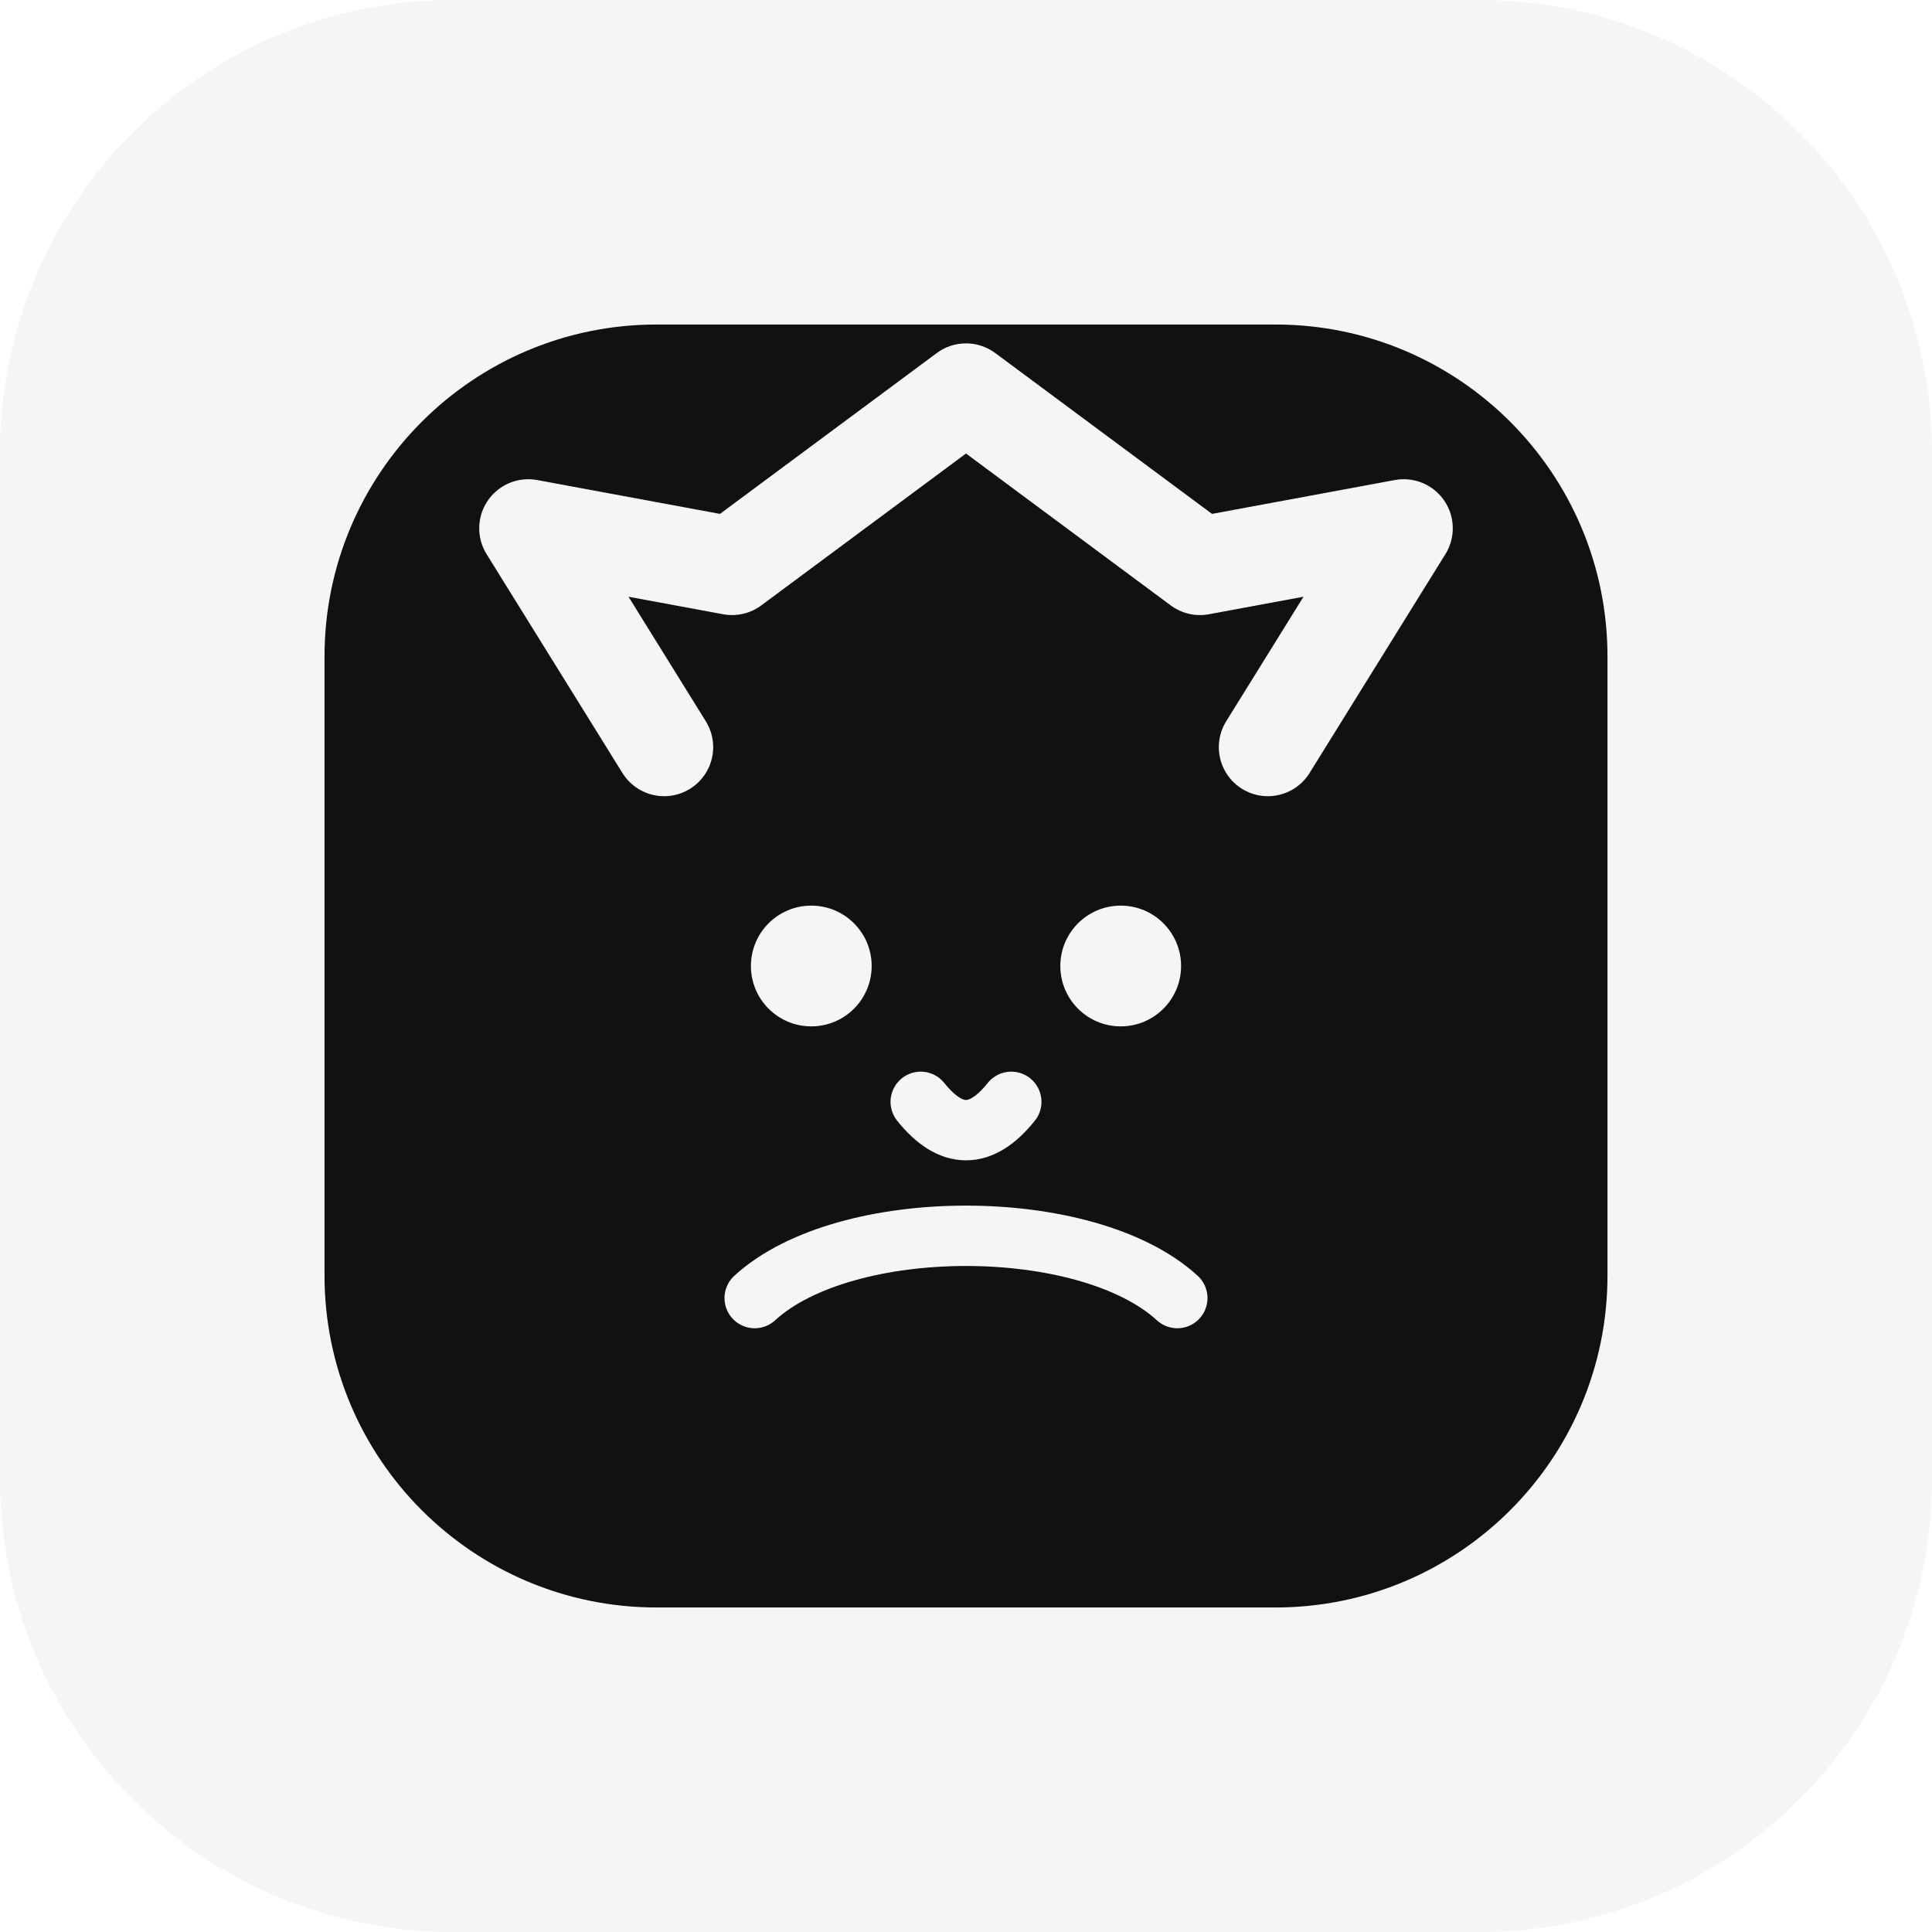
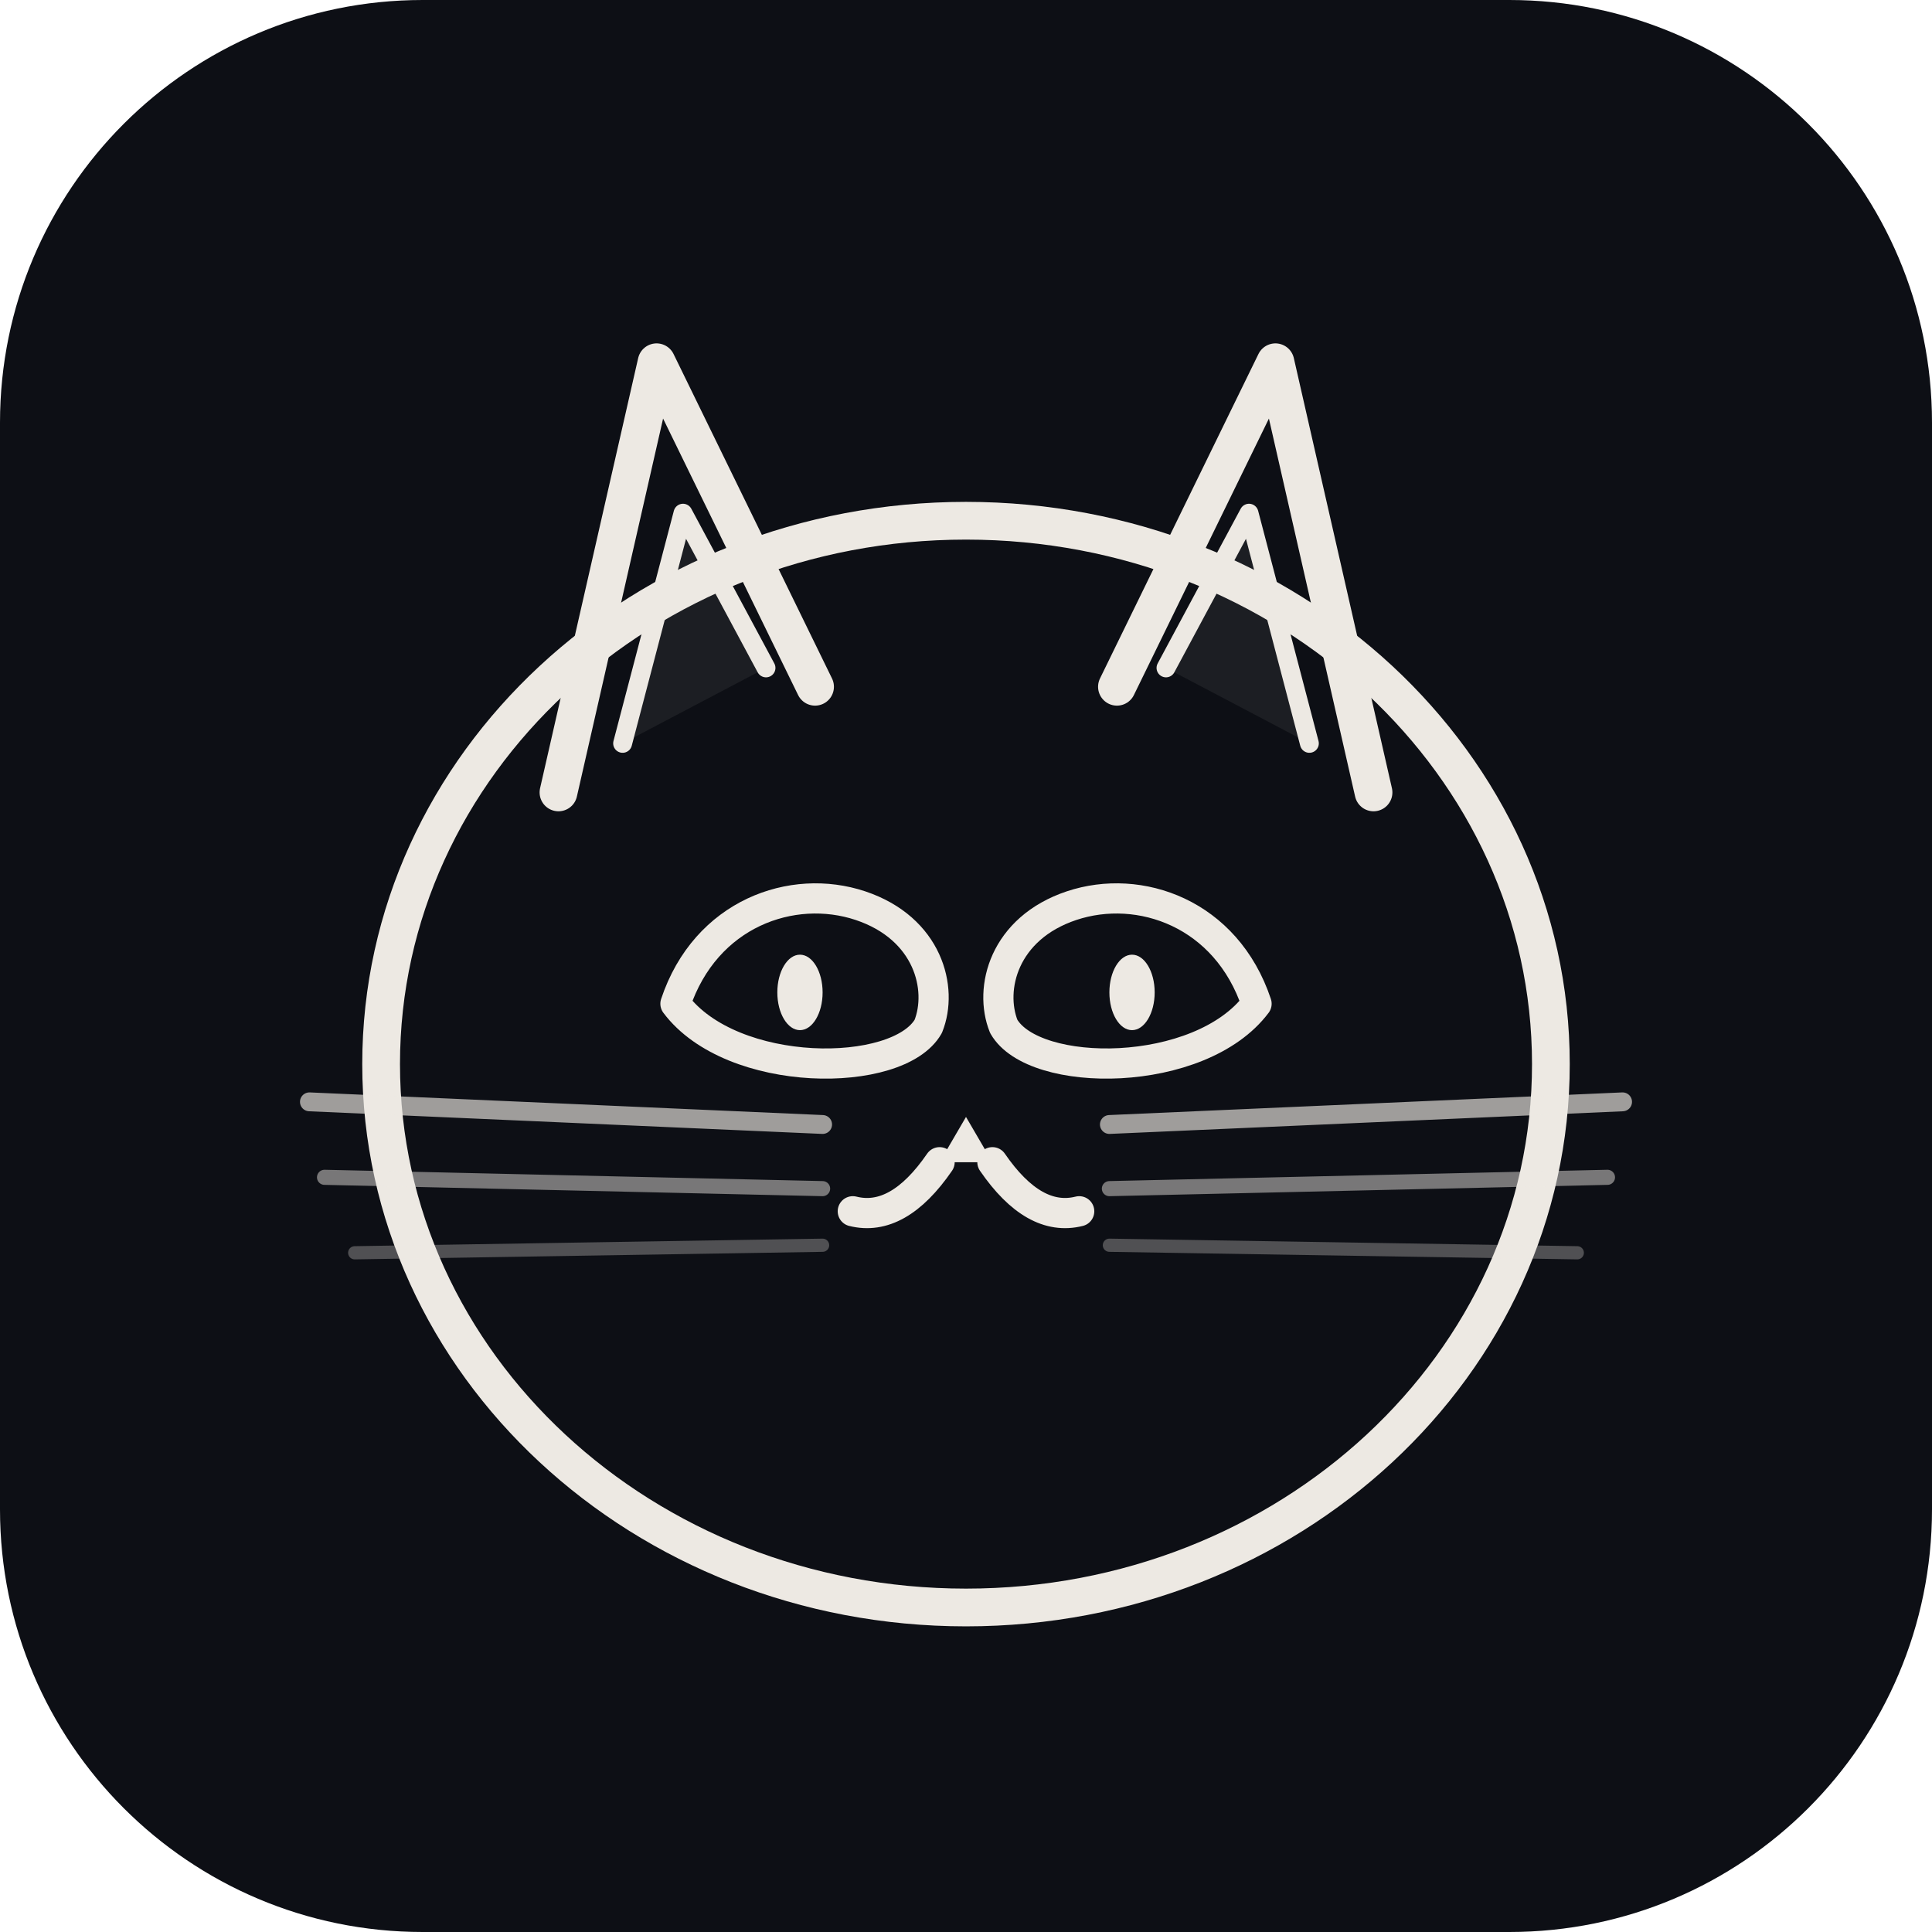
<svg xmlns="http://www.w3.org/2000/svg" width="512" height="512" viewBox="0 0 512 512" fill="none">
-   <rect width="512" height="512" rx="120" fill="#F5F5F7" />
-   <rect x="86" y="86" width="340" height="340" rx="88" fill="#111111" />
-   <path d="M176 198L140 140L194 150L256 104L318 150L372 140L336 198" stroke="#F5F5F7" stroke-width="26" stroke-linecap="round" stroke-linejoin="round" />
-   <circle cx="215" cy="256" r="16" fill="#F5F5F7" />
-   <circle cx="297" cy="256" r="16" fill="#F5F5F7" />
-   <path d="M244 292C252 302 260 302 268 292" stroke="#F5F5F7" stroke-width="16" stroke-linecap="round" />
-   <path d="M200 344C224 322 288 322 312 344" stroke="#F5F5F7" stroke-width="16" stroke-linecap="round" />
+   <rect width="512" height="512" rx="112" fill="#0d0f15" />
+   <path d="M 148 210 L 174 96 L 216 182" stroke="#EDE9E3" stroke-width="10" stroke-linecap="round" stroke-linejoin="round" fill="none" />
+   <path d="M 165 197 L 181 136 L 203 177" stroke="#EDE9E3" stroke-width="5" stroke-linecap="round" stroke-linejoin="round" fill="#EDE9E3" fill-opacity="0.07" />
+   <path d="M 296 182 L 338 96 L 364 210" stroke="#EDE9E3" stroke-width="10" stroke-linecap="round" stroke-linejoin="round" fill="none" />
+   <path d="M 309 177 L 331 136 L 347 197" stroke="#EDE9E3" stroke-width="5" stroke-linecap="round" stroke-linejoin="round" fill="#EDE9E3" fill-opacity="0.07" />
+   <ellipse cx="256" cy="282" rx="155" ry="144" stroke="#EDE9E3" stroke-width="10" fill="none" />
+   <path d="M 179 266 C 187 242 210 234 228 240 C 246 246 250 262 246 272 C 238 286 194 286 179 266 Z" stroke="#EDE9E3" stroke-width="8" stroke-linecap="round" stroke-linejoin="round" fill="none" />
+   <ellipse cx="212" cy="263" rx="6" ry="10" fill="#EDE9E3" />
+   <path d="M 266 272 C 262 262 266 246 284 240 C 302 234 325 242 333 266 C 318 286 274 286 266 272 Z" stroke="#EDE9E3" stroke-width="8" stroke-linecap="round" stroke-linejoin="round" fill="none" />
+   <ellipse cx="300" cy="263" rx="6" ry="10" fill="#EDE9E3" />
+   <path d="M 249 308 L 256 296 L 263 308 Z" fill="#EDE9E3" />
+   <path d="M 249 308 Q 238 324 226 321" stroke="#EDE9E3" stroke-width="8" stroke-linecap="round" fill="none" />
+   <path d="M 263 308 Q 274 324 286 321" stroke="#EDE9E3" stroke-width="8" stroke-linecap="round" fill="none" />
+   <line x1="82" y1="292" x2="218" y2="298" stroke="#EDE9E3" stroke-width="5" stroke-linecap="round" opacity="0.65" />
+   <line x1="86" y1="312" x2="218" y2="315" stroke="#EDE9E3" stroke-width="4" stroke-linecap="round" opacity="0.48" />
+   <line x1="94" y1="332" x2="218" y2="330" stroke="#EDE9E3" stroke-width="3.5" stroke-linecap="round" opacity="0.30" />
+   <line x1="294" y1="298" x2="430" y2="292" stroke="#EDE9E3" stroke-width="5" stroke-linecap="round" opacity="0.65" />
+   <line x1="294" y1="315" x2="426" y2="312" stroke="#EDE9E3" stroke-width="4" stroke-linecap="round" opacity="0.48" />
+   <line x1="294" y1="330" x2="418" y2="332" stroke="#EDE9E3" stroke-width="3.5" stroke-linecap="round" opacity="0.30" />
</svg>
